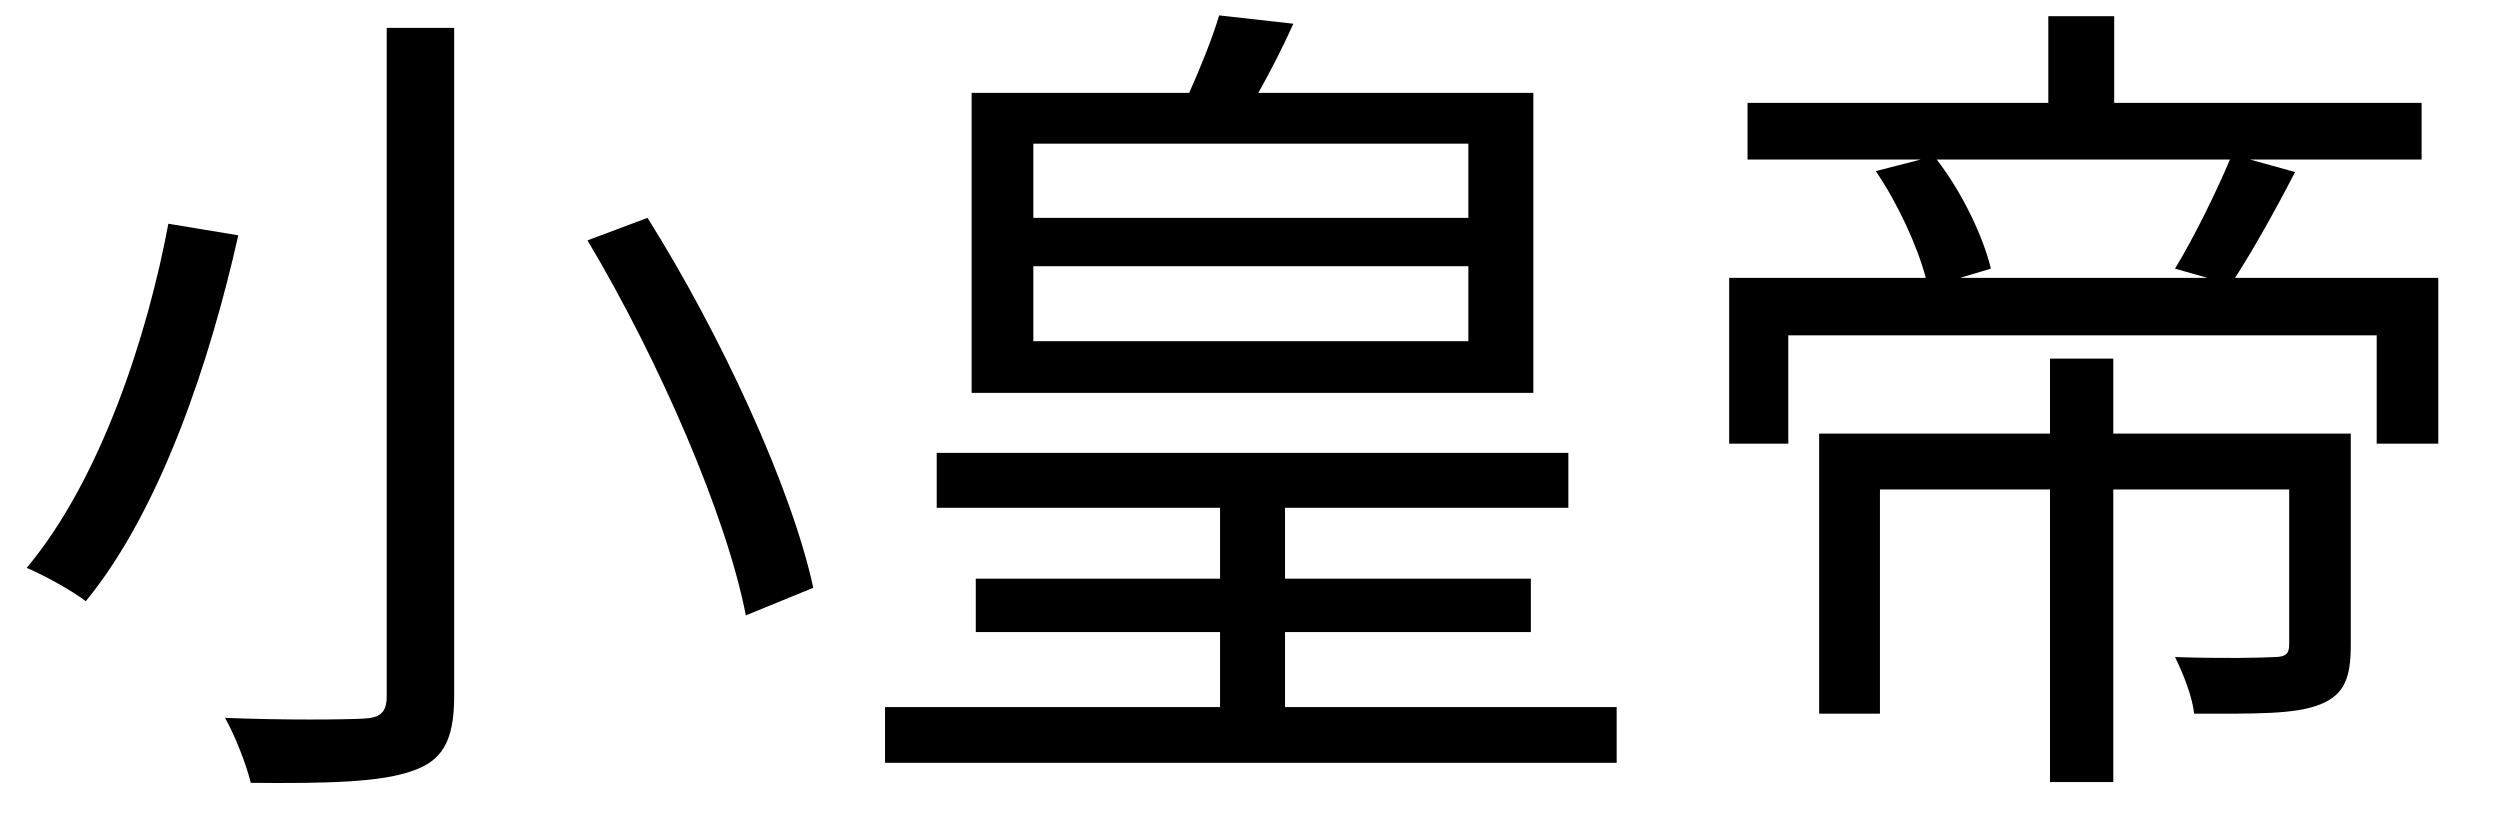
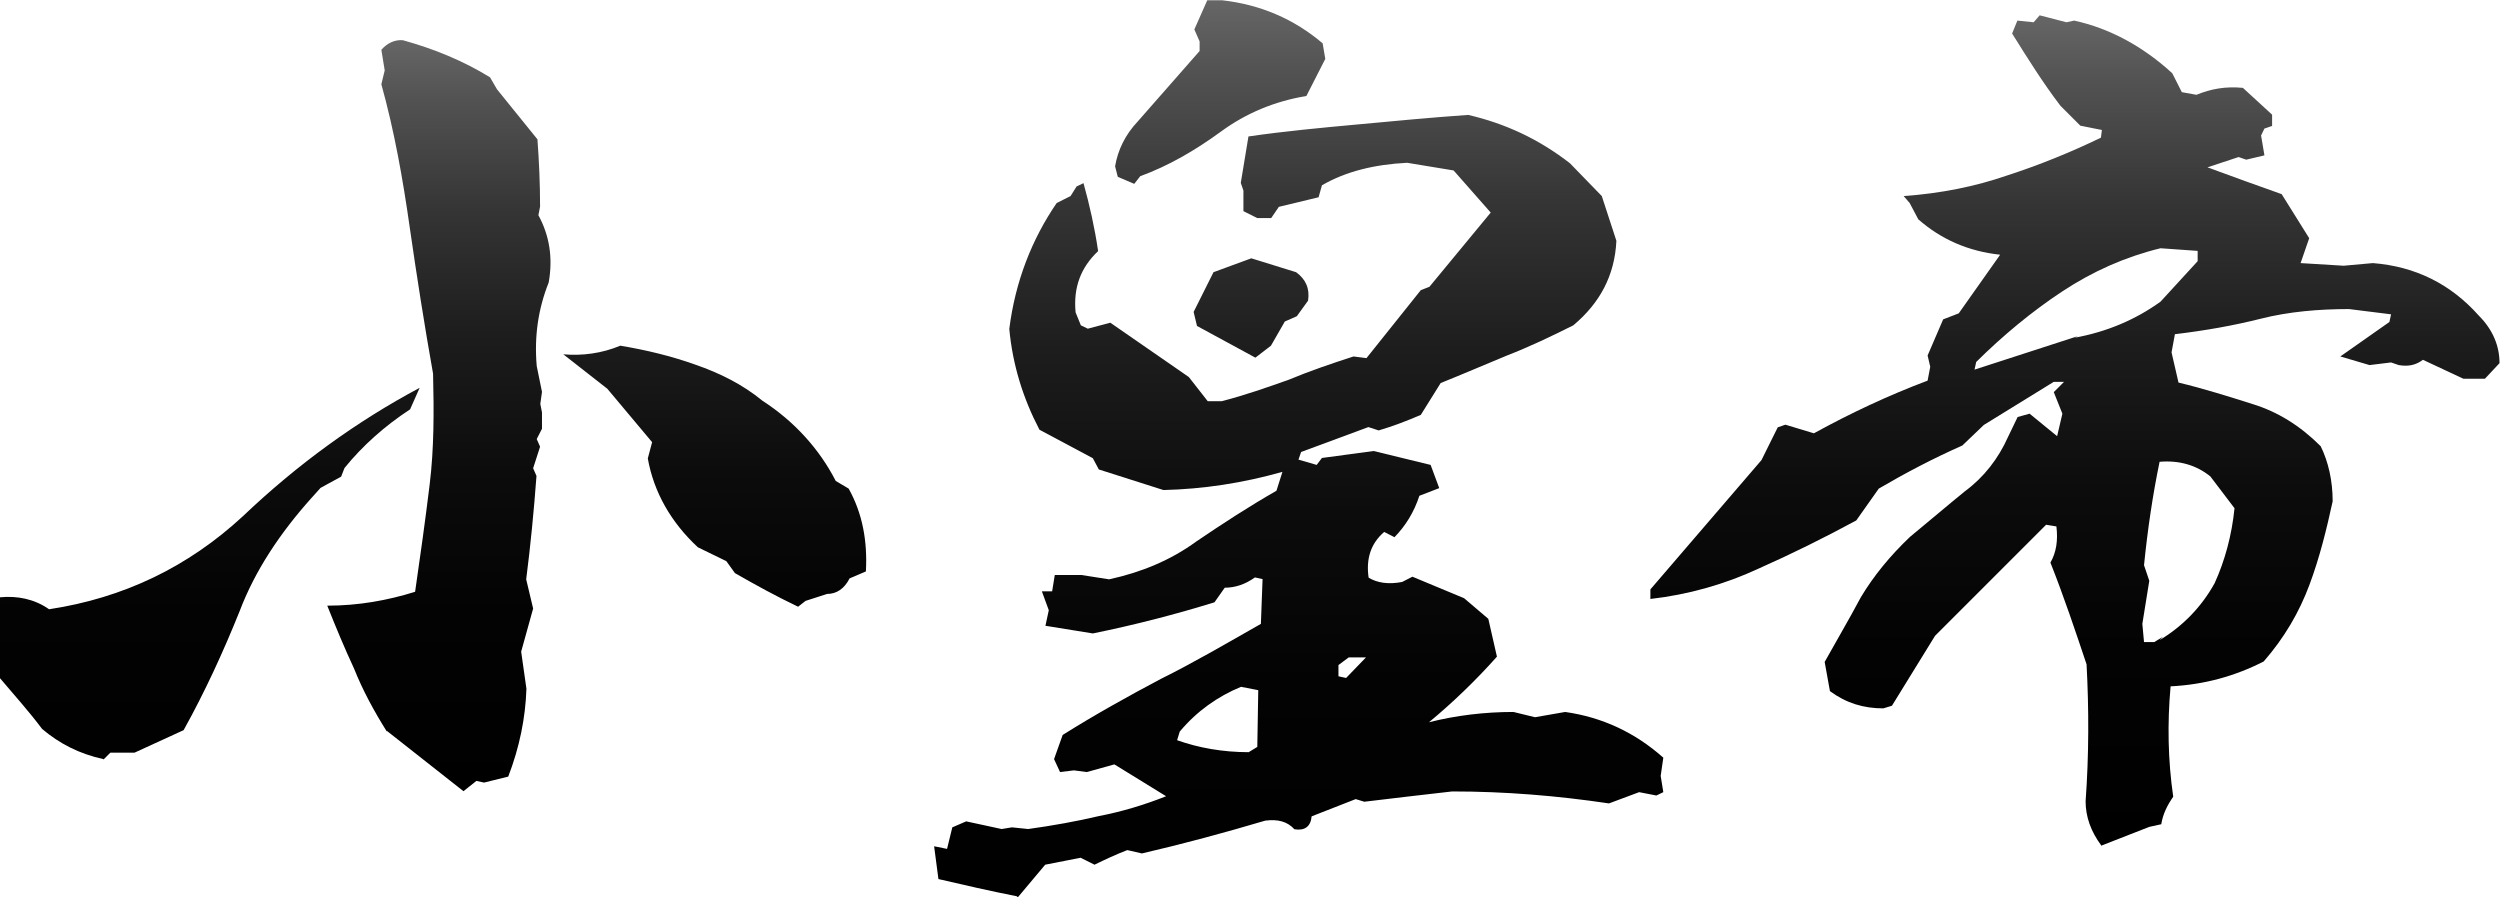
- <svg xmlns="http://www.w3.org/2000/svg" id="_レイヤー_2" data-name="レイヤー 2" viewBox="0 0 300 99.61">
+ <svg xmlns="http://www.w3.org/2000/svg" xmlns:xlink="http://www.w3.org/1999/xlink" id="_レイヤー_2" data-name="レイヤー 2" viewBox="0 0 104.43 37.44">
  <defs>
    <style>
      .cls-1 {
-         fill: #000;
-         font-family: HGPGyoshotai, HGPGyoshotai;
-         font-size: 100px;
+         fill: url(#_名称未設定グラデーション_145);
+       }
+ 
+       .cls-2 {
+         fill: url(#_名称未設定グラデーション_145-3);
+       }
+ 
+       .cls-3 {
+         fill: url(#_名称未設定グラデーション_145-2);
      }
    </style>
+     <linearGradient id="_名称未設定グラデーション_145" data-name="名称未設定グラデーション 145" x1="18.09" y1="33.08" x2="18.09" y2="1.69" gradientUnits="userSpaceOnUse">
+       <stop offset="0" stop-color="#000" />
+       <stop offset=".24" stop-color="#030303" />
+       <stop offset=".43" stop-color="#0c0c0c" />
+       <stop offset=".61" stop-color="#1d1d1d" />
+       <stop offset=".77" stop-color="#343434" />
+       <stop offset=".92" stop-color="#525252" />
+       <stop offset="1" stop-color="#666" />
+     </linearGradient>
+     <linearGradient id="_名称未設定グラデーション_145-2" data-name="名称未設定グラデーション 145" x1="54.23" y1="37.44" x2="54.23" y2="0" xlink:href="#_名称未設定グラデーション_145" />
+     <linearGradient id="_名称未設定グラデーション_145-3" data-name="名称未設定グラデーション 145" x1="86.69" y1="35.31" x2="86.69" y2=".65" xlink:href="#_名称未設定グラデーション_145" />
  </defs>
  <g id="_レイヤー_1-2" data-name="レイヤー 1">
-     <text class="cls-1" transform="translate(0 85.94)">
-       <tspan x="0" y="0">小皇帝</tspan>
-     </text>
+     <g>
+       <path class="cls-1" d="M4.32,31.71c-1.01-.22-1.84-.65-2.56-1.26-.54-.72-1.15-1.4-1.76-2.12v-3.38c.72-.07,1.44.07,2.05.5,3.1-.47,5.8-1.76,8.1-3.89,2.27-2.16,4.75-3.96,7.38-5.36l-.4.9c-1.04.68-1.98,1.51-2.74,2.45l-.14.36-.86.47-.36.4c-1.33,1.48-2.38,3.06-3.02,4.75-.68,1.69-1.44,3.35-2.34,4.97l-2.05.94h-1.01l-.29.29ZM16.16,30.56c-.54-.86-1.01-1.73-1.37-2.63-.4-.86-.76-1.73-1.12-2.63,1.3,0,2.52-.22,3.67-.58.22-1.51.43-3.02.61-4.5.18-1.48.18-3.02.14-4.61-.36-2.02-.68-4.07-.97-6.08-.29-2.05-.65-4.07-1.19-6.01l.14-.58-.14-.86c.25-.29.58-.43.9-.4,1.3.36,2.52.86,3.64,1.55l.29.5,1.69,2.09c.07.94.11,1.87.11,2.81l-.07.36c.47.86.61,1.8.43,2.81-.43,1.08-.61,2.23-.5,3.49l.22,1.08-.07.5.07.36v.68l-.22.43.14.32-.29.9.14.32c-.11,1.48-.25,2.92-.43,4.32l.29,1.22-.5,1.8.22,1.55c-.04,1.22-.29,2.45-.76,3.67l-1.01.25-.32-.07-.54.43-3.2-2.52ZM33.33,25.34c-.9-.43-1.76-.9-2.63-1.4l-.36-.5-1.19-.58c-1.12-1.04-1.84-2.3-2.09-3.71l.18-.68-1.87-2.23-1.84-1.44c.79.07,1.62-.04,2.38-.36,1.08.18,2.12.43,3.13.79,1.04.36,1.98.83,2.81,1.51,1.33.86,2.38,2.02,3.06,3.35l.54.32c.58,1.04.79,2.2.72,3.46l-.68.29c-.22.43-.54.65-.94.65l-.9.29-.32.25Z" />
+       <path class="cls-3" d="M42.48,37.44c-1.12-.22-2.2-.47-3.28-.72l-.18-1.37.54.11.22-.9.58-.25,1.48.32.43-.07.68.07c1.01-.14,2.02-.32,2.95-.54.94-.18,1.91-.47,2.81-.83l-2.16-1.33-1.15.32-.54-.07-.58.07-.25-.54.36-1.01c1.37-.86,2.74-1.62,4.1-2.34,1.37-.68,2.74-1.48,4.18-2.3l.07-1.87-.32-.07c-.4.29-.83.43-1.26.43l-.43.61c-1.62.5-3.31.94-5.08,1.3l-1.98-.32.14-.65-.29-.79h.43l.11-.68h1.12l1.15.18c1.33-.29,2.56-.79,3.64-1.58,1.12-.76,2.23-1.48,3.35-2.12l.25-.79c-1.66.47-3.31.72-4.97.76l-2.7-.86-.25-.47-2.23-1.19c-.68-1.3-1.12-2.7-1.26-4.21.25-1.98.94-3.74,1.98-5.26l.58-.29.25-.4.29-.14c.25.9.47,1.87.61,2.84-.72.68-1.04,1.51-.94,2.56l.22.54.29.14.94-.25,3.28,2.27.79,1.01h.58c.97-.25,1.91-.58,2.81-.9.86-.36,1.8-.68,2.7-.97l.54.07,2.27-2.84.36-.14,2.56-3.1-1.55-1.76-1.94-.32c-1.37.07-2.56.36-3.56.94l-.14.5-1.66.4-.32.47h-.58l-.58-.29v-.86l-.11-.32.32-1.94c1.51-.22,3.02-.36,4.54-.5,1.51-.14,3.06-.29,4.64-.4,1.55.36,2.95,1.01,4.25,2.02l1.33,1.37.61,1.87c-.07,1.44-.68,2.59-1.8,3.53-.94.47-1.84.9-2.77,1.26-.97.4-1.87.79-2.77,1.15l-.83,1.33c-.58.25-1.15.47-1.76.65l-.43-.14-2.81,1.04-.11.32.76.22.22-.29,2.16-.29,2.38.58.36.97-.83.32c-.22.68-.58,1.26-1.04,1.73l-.43-.22c-.58.5-.76,1.15-.65,1.91.36.22.83.29,1.4.18l.43-.22,2.16.9,1.01.86.36,1.58c-.9,1.01-1.87,1.94-2.84,2.74,1.15-.29,2.34-.43,3.53-.43l.9.22,1.26-.22c1.55.22,2.92.86,4.1,1.91l-.11.76.11.68-.29.14-.72-.14-1.26.47c-2.16-.32-4.32-.5-6.55-.5-1.26.14-2.48.29-3.67.43l-.36-.11-1.84.72c-.04.43-.29.61-.72.54-.29-.32-.68-.43-1.22-.36-1.69.5-3.42.97-5.15,1.37l-.61-.14c-.47.18-.94.4-1.37.61l-.58-.29-1.48.29-1.15,1.37ZM46.69,7.38l-.11-.43c.11-.68.43-1.33.94-1.87l2.59-2.95v-.4l-.22-.5.54-1.22h.61c1.62.18,3.02.79,4.21,1.8l.11.65-.79,1.55c-1.33.22-2.52.72-3.56,1.48-1.08.79-2.2,1.44-3.38,1.87l-.25.32-.68-.29ZM52.56,28.83l-.72-.14c-.97.4-1.84,1.01-2.56,1.87l-.11.36c.9.32,1.91.5,2.99.5l.36-.22.04-2.38ZM50,13.61l-.14-.58.83-1.66,1.58-.58,1.87.58c.4.29.58.68.5,1.19l-.47.65-.5.22-.58,1.01-.65.5-2.45-1.33ZM57.06,27.46h-.72l-.43.32v.47l.32.07.83-.86Z" />
+       <path class="cls-2" d="M87.77,35.31c-.43-.58-.65-1.19-.65-1.84.14-1.94.14-3.85.04-5.72-.47-1.4-.94-2.81-1.51-4.25.25-.43.32-.94.25-1.51l-.43-.07-4.64,4.64-1.8,2.92-.36.11c-.83,0-1.55-.22-2.23-.72l-.22-1.22c.5-.9,1.01-1.76,1.51-2.7.54-.9,1.22-1.73,2.05-2.52.79-.65,1.55-1.3,2.3-1.91.79-.58,1.4-1.37,1.8-2.27l.4-.83.5-.14,1.15.94.22-.94-.36-.9.43-.43h-.43l-2.92,1.8-.9.86c-1.22.54-2.38,1.15-3.49,1.8l-.94,1.33c-1.33.72-2.7,1.4-4.1,2.02-1.4.65-2.92,1.08-4.5,1.26v-.4l4.64-5.4.68-1.37.32-.11,1.19.36c1.51-.83,3.1-1.58,4.75-2.2l.11-.58-.11-.47.65-1.51.65-.25,1.73-2.45c-1.33-.14-2.48-.65-3.42-1.48l-.36-.68-.25-.29c1.55-.11,2.99-.4,4.32-.86,1.33-.43,2.66-.97,3.92-1.58l.04-.32-.9-.18-.83-.83c-.72-.94-1.37-1.98-2.02-3.02l.22-.54.68.07.25-.29,1.12.29.32-.07c1.48.32,2.88,1.08,4.1,2.2l.4.79.61.11c.61-.25,1.22-.36,1.94-.29l1.22,1.12v.47l-.32.11-.14.29.14.83-.76.18-.32-.11-1.3.43c1.08.4,2.09.76,3.1,1.12l1.15,1.84-.36,1.04,1.8.11,1.22-.11c1.76.14,3.24.86,4.43,2.2.58.58.86,1.26.86,1.98l-.61.65h-.9l-1.69-.79c-.29.22-.61.29-1.01.22l-.32-.11-.9.11-1.22-.36,2.05-1.44.07-.32-1.76-.22c-1.26,0-2.52.11-3.67.4s-2.34.5-3.6.65l-.14.76.29,1.26c1.04.25,2.09.58,3.1.9,1.04.32,1.98.9,2.84,1.76.32.65.5,1.44.5,2.3-.25,1.15-.54,2.34-.97,3.49-.43,1.15-1.04,2.2-1.91,3.2-1.19.61-2.48.97-3.89,1.04-.14,1.55-.11,3.1.11,4.61-.25.36-.43.72-.5,1.15l-.5.11-2.02.79ZM86.65,14.11c1.37-.25,2.56-.76,3.6-1.51l1.55-1.69v-.43l-1.55-.11c-1.48.36-2.84.97-4.1,1.8-1.26.83-2.48,1.84-3.6,2.95l-.07.32,4.32-1.4-.14.07ZM90.21,26.74c.97-.58,1.76-1.4,2.3-2.38.43-.94.72-2.02.83-3.13l-1.01-1.33c-.58-.47-1.3-.68-2.12-.61-.29,1.4-.5,2.84-.65,4.32l.22.65-.29,1.8.07.76h.43l.36-.22-.14.14Z" />
+     </g>
  </g>
</svg>
